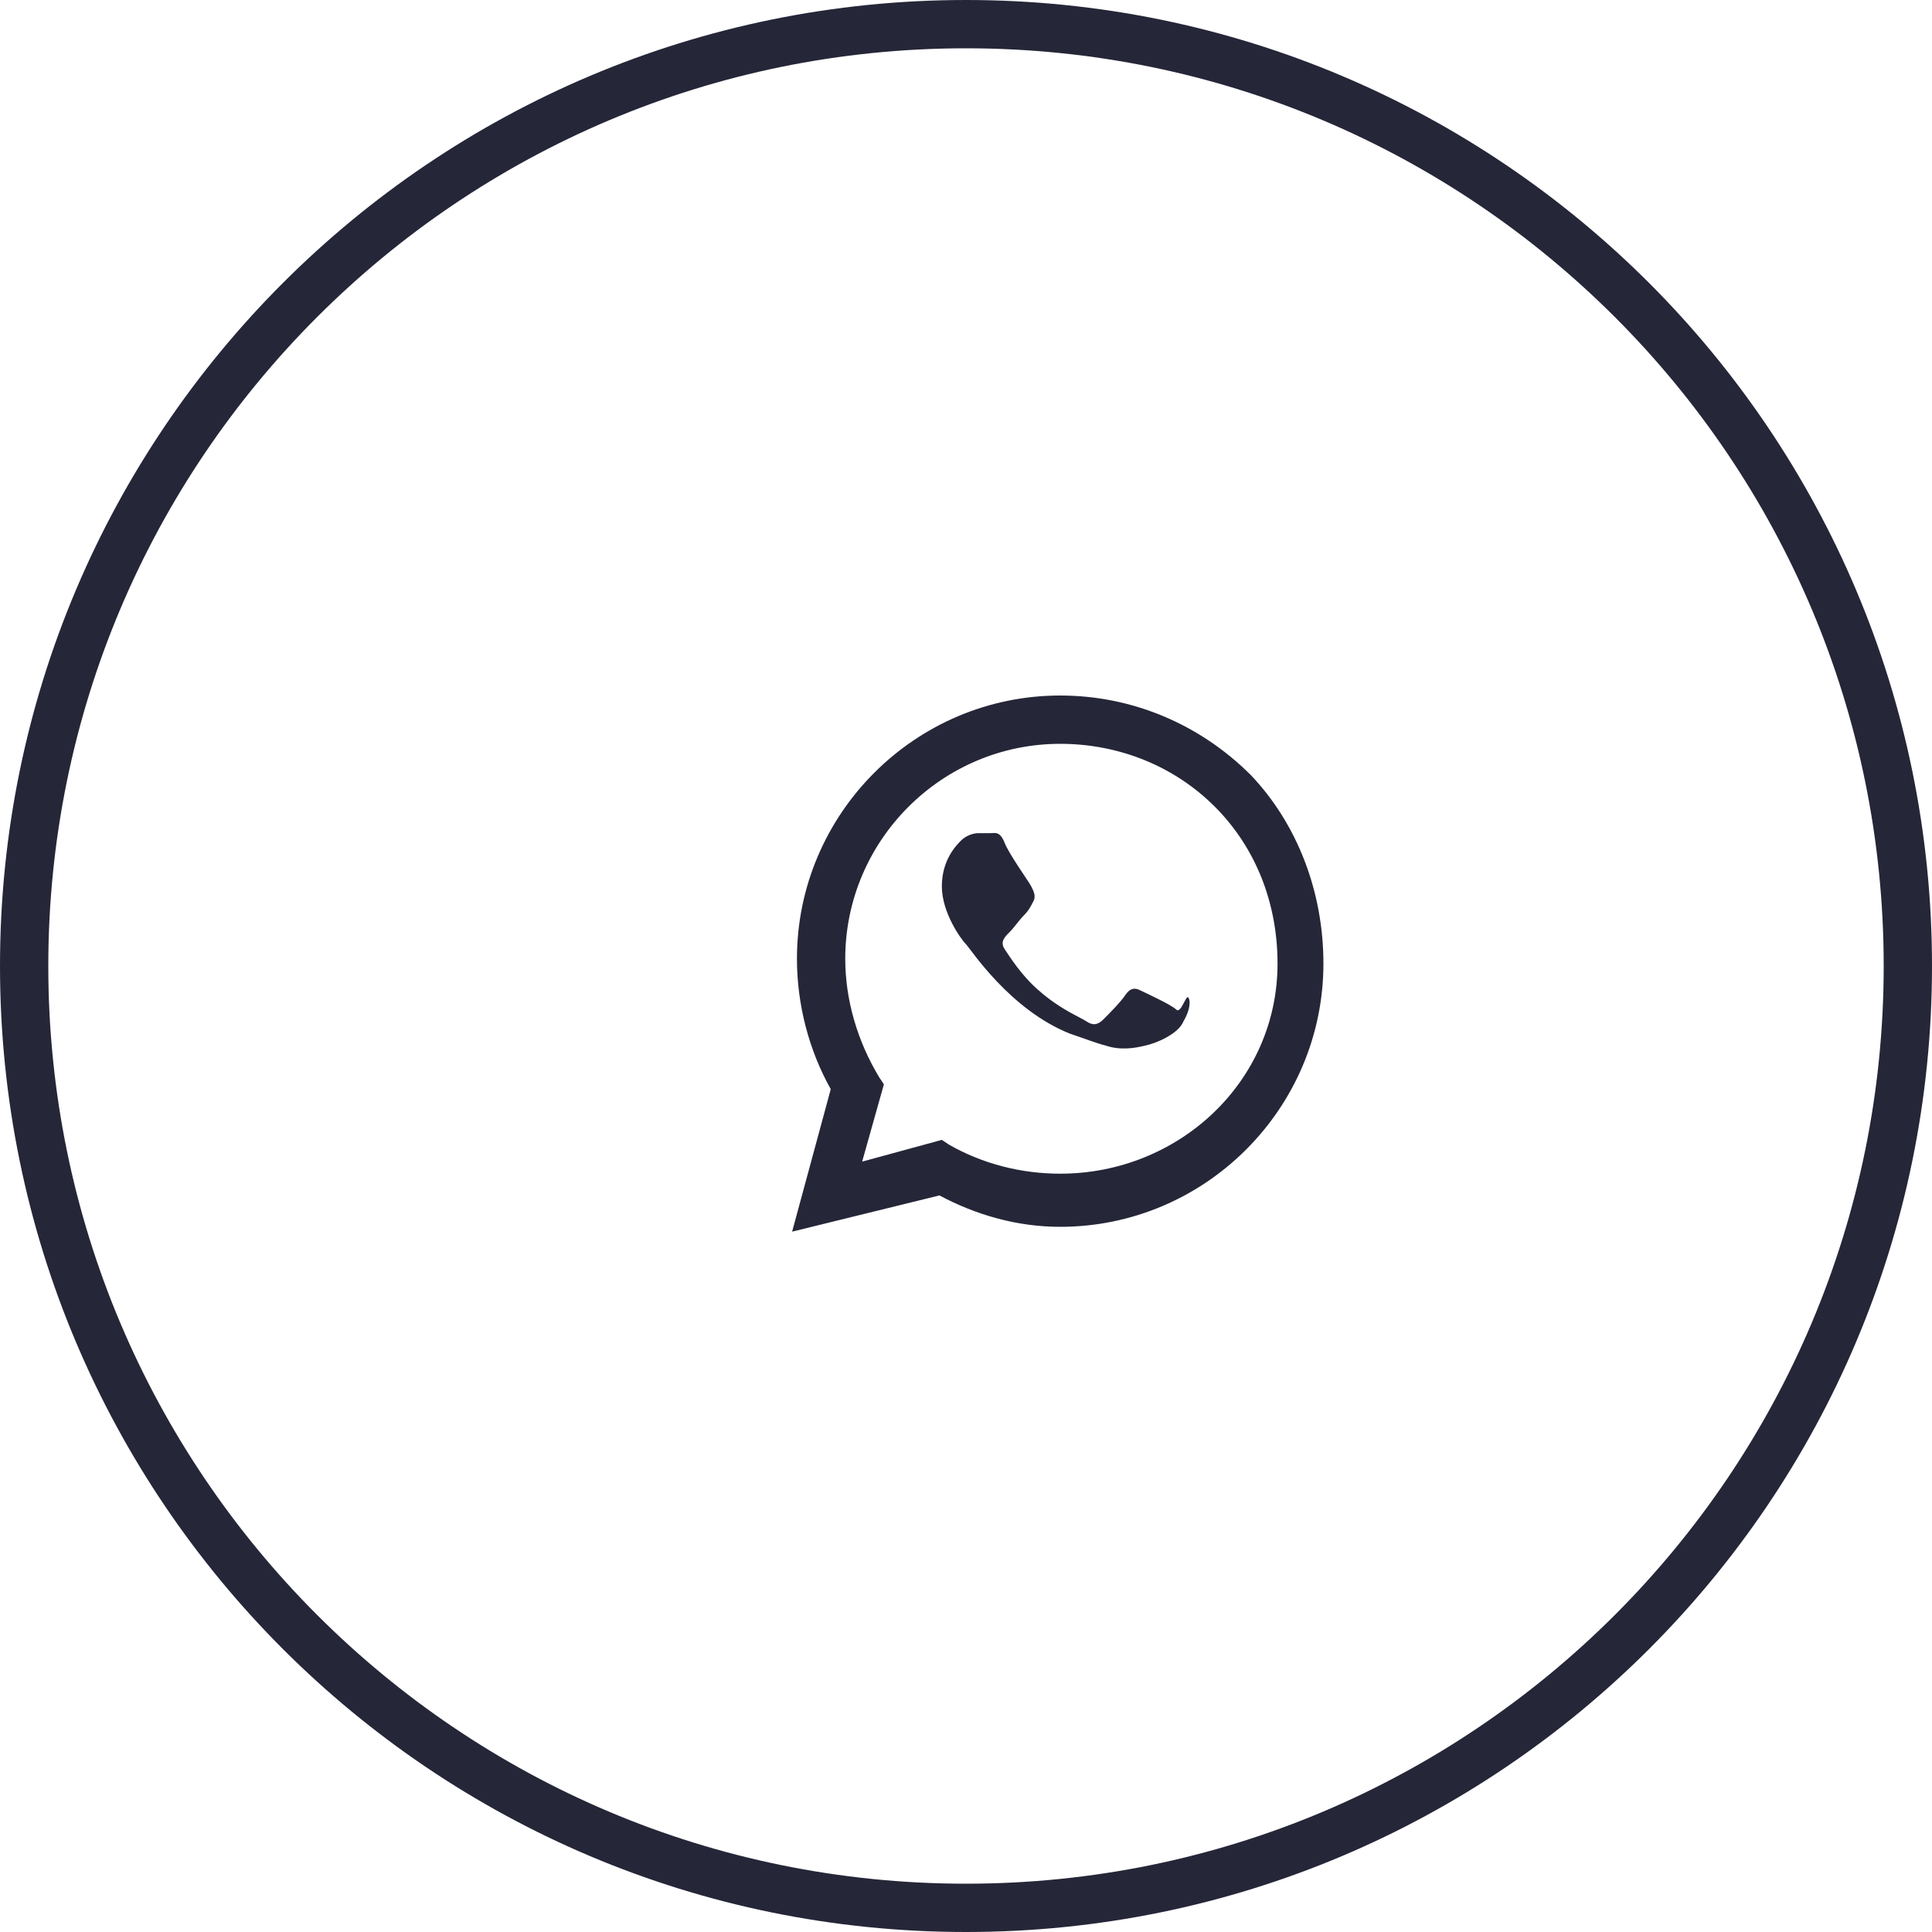
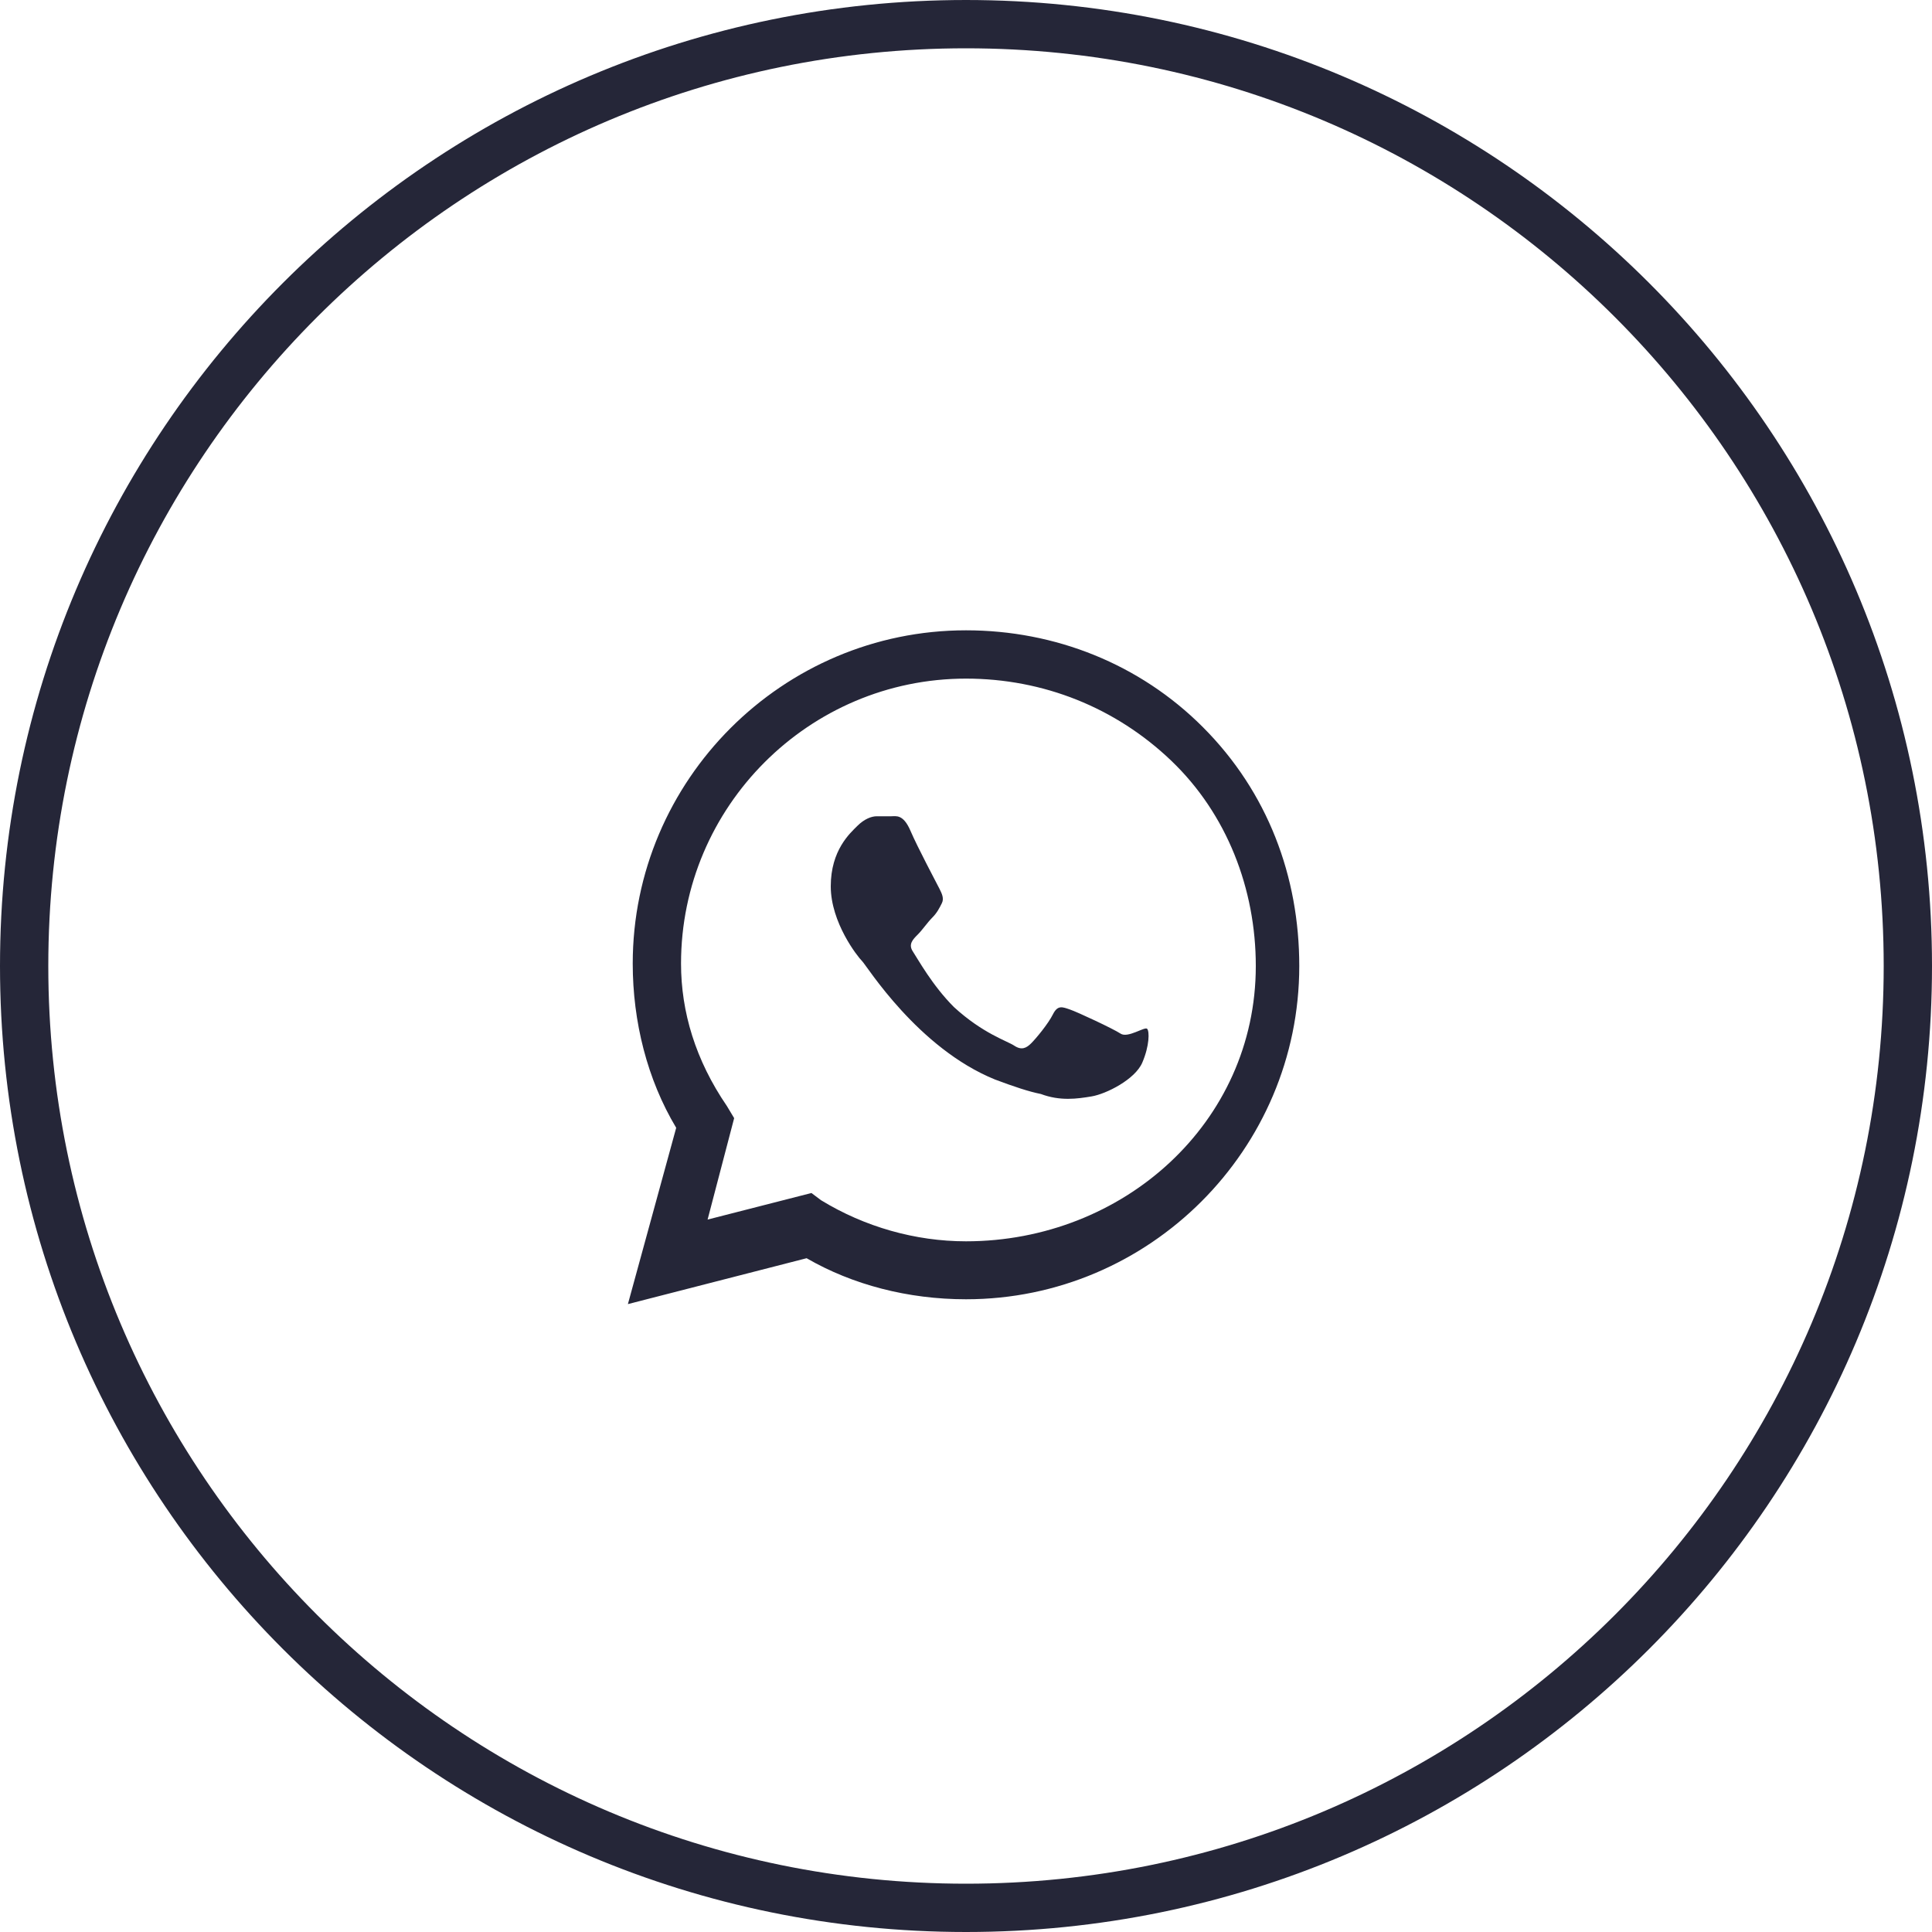
<svg xmlns="http://www.w3.org/2000/svg" width="40" height="40" viewBox="0 0 40 40" fill="none">
  <rect x="0.5" y="0.5" width="39" height="39" rx="19.5" stroke="#252638" />
-   <path d="M25.9 16.05C24.85 15 23.45 14.4 21.95 14.4C18.95 14.4 16.5 16.85 16.5 19.85C16.5 20.8 16.75 21.75 17.2 22.55L16.4 25.5L19.45 24.75C20.2 25.15 21.05 25.4 21.95 25.4C24.95 25.4 27.4 22.95 27.4 19.95C27.4 18.45 26.85 17.05 25.9 16.05ZM21.95 24.3C21.15 24.3 20.35 24.1 19.65 23.7L19.5 23.6L17.85 24.05L18.3 22.45L18.2 22.3C17.75 21.55 17.5 20.7 17.5 19.85C17.5 17.4 19.5 15.4 21.95 15.4C23.15 15.4 24.3 15.85 25.15 16.7C26 17.55 26.45 18.7 26.45 19.95C26.45 22.4 24.4 24.3 21.95 24.3ZM24.35 20.9C24.25 20.8 23.7 20.55 23.6 20.5C23.5 20.45 23.4 20.45 23.3 20.6C23.2 20.75 22.95 21 22.85 21.1C22.75 21.2 22.65 21.25 22.5 21.15C22.35 21.05 21.95 20.9 21.5 20.5C21.15 20.2 20.9 19.8 20.8 19.65C20.7 19.5 20.8 19.4 20.9 19.3C21 19.2 21.1 19.05 21.2 18.95C21.3 18.85 21.35 18.75 21.4 18.65C21.45 18.55 21.4 18.45 21.35 18.35C21.3 18.25 20.9 17.7 20.8 17.45C20.7 17.2 20.6 17.25 20.5 17.25H20.25C20.15 17.25 20 17.3 19.9 17.4C19.8 17.5 19.5 17.8 19.5 18.35C19.5 18.9 19.9 19.45 20 19.55C20.1 19.65 20.9 20.9 22.15 21.4C22.45 21.5 22.7 21.6 22.9 21.65C23.2 21.75 23.5 21.7 23.7 21.65C23.95 21.6 24.4 21.4 24.5 21.15C24.65 20.9 24.65 20.7 24.6 20.65C24.55 20.6 24.45 21 24.35 20.9Z" fill="#252638" />
+   <g transform="translate(13, 13)">
+     <path d="M11.9 2.05C10.6 0.75 8.85 0.05 7 0.05C3.2 0.05 0.1 3.15 0.1 6.95C0.1 8.15 0.4 9.35 1 10.35L0 14L3.7 13.05C4.65 13.6 5.8 13.9 7 13.9C10.8 13.9 13.9 10.8 13.9 7C13.9 5.15 13.25 3.4 11.9 2.05ZM7 12.7C5.95 12.7 4.9 12.4 4 11.85L3.8 11.7L1.65 12.25L2.2 10.15L2.05 9.9C1.4 8.95 1.1 7.95 1.1 6.95C1.1 3.7 3.75 1.05 7 1.05C8.6 1.05 10.1 1.65 11.25 2.75C12.4 3.85 13 5.4 13 7C13 10.25 10.25 12.7 7 12.7ZM10.2 8.4C10.05 8.3 9.3 7.95 9.15 7.9C9 7.85 8.9 7.8 8.8 8C8.7 8.2 8.45 8.5 8.35 8.6C8.25 8.7 8.15 8.75 8 8.65C7.85 8.55 7.35 8.4 6.75 7.85C6.3 7.4 6 6.85 5.9 6.7C5.8 6.55 5.9 6.45 6 6.35C6.1 6.25 6.2 6.1 6.3 6C6.4 5.9 6.45 5.8 6.5 5.7C6.55 5.6 6.5 5.5 6.45 5.4C6.4 5.3 6 4.55 5.85 4.2C5.7 3.85 5.55 3.9 5.45 3.9H5.15C5.05 3.9 4.9 3.95 4.75 4.1C4.6 4.25 4.2 4.6 4.2 5.35C4.2 6.1 4.75 6.8 4.85 6.9C4.95 7 6 8.7 7.6 9.35C8 9.5 8.3 9.6 8.55 9.65C8.95 9.8 9.3 9.75 9.6 9.7C9.9 9.65 10.5 9.35 10.65 9C10.8 8.65 10.8 8.35 10.75 8.3C10.7 8.25 10.35 8.5 10.2 8.4Z" fill="#252638" />
+   </g>
</svg>
